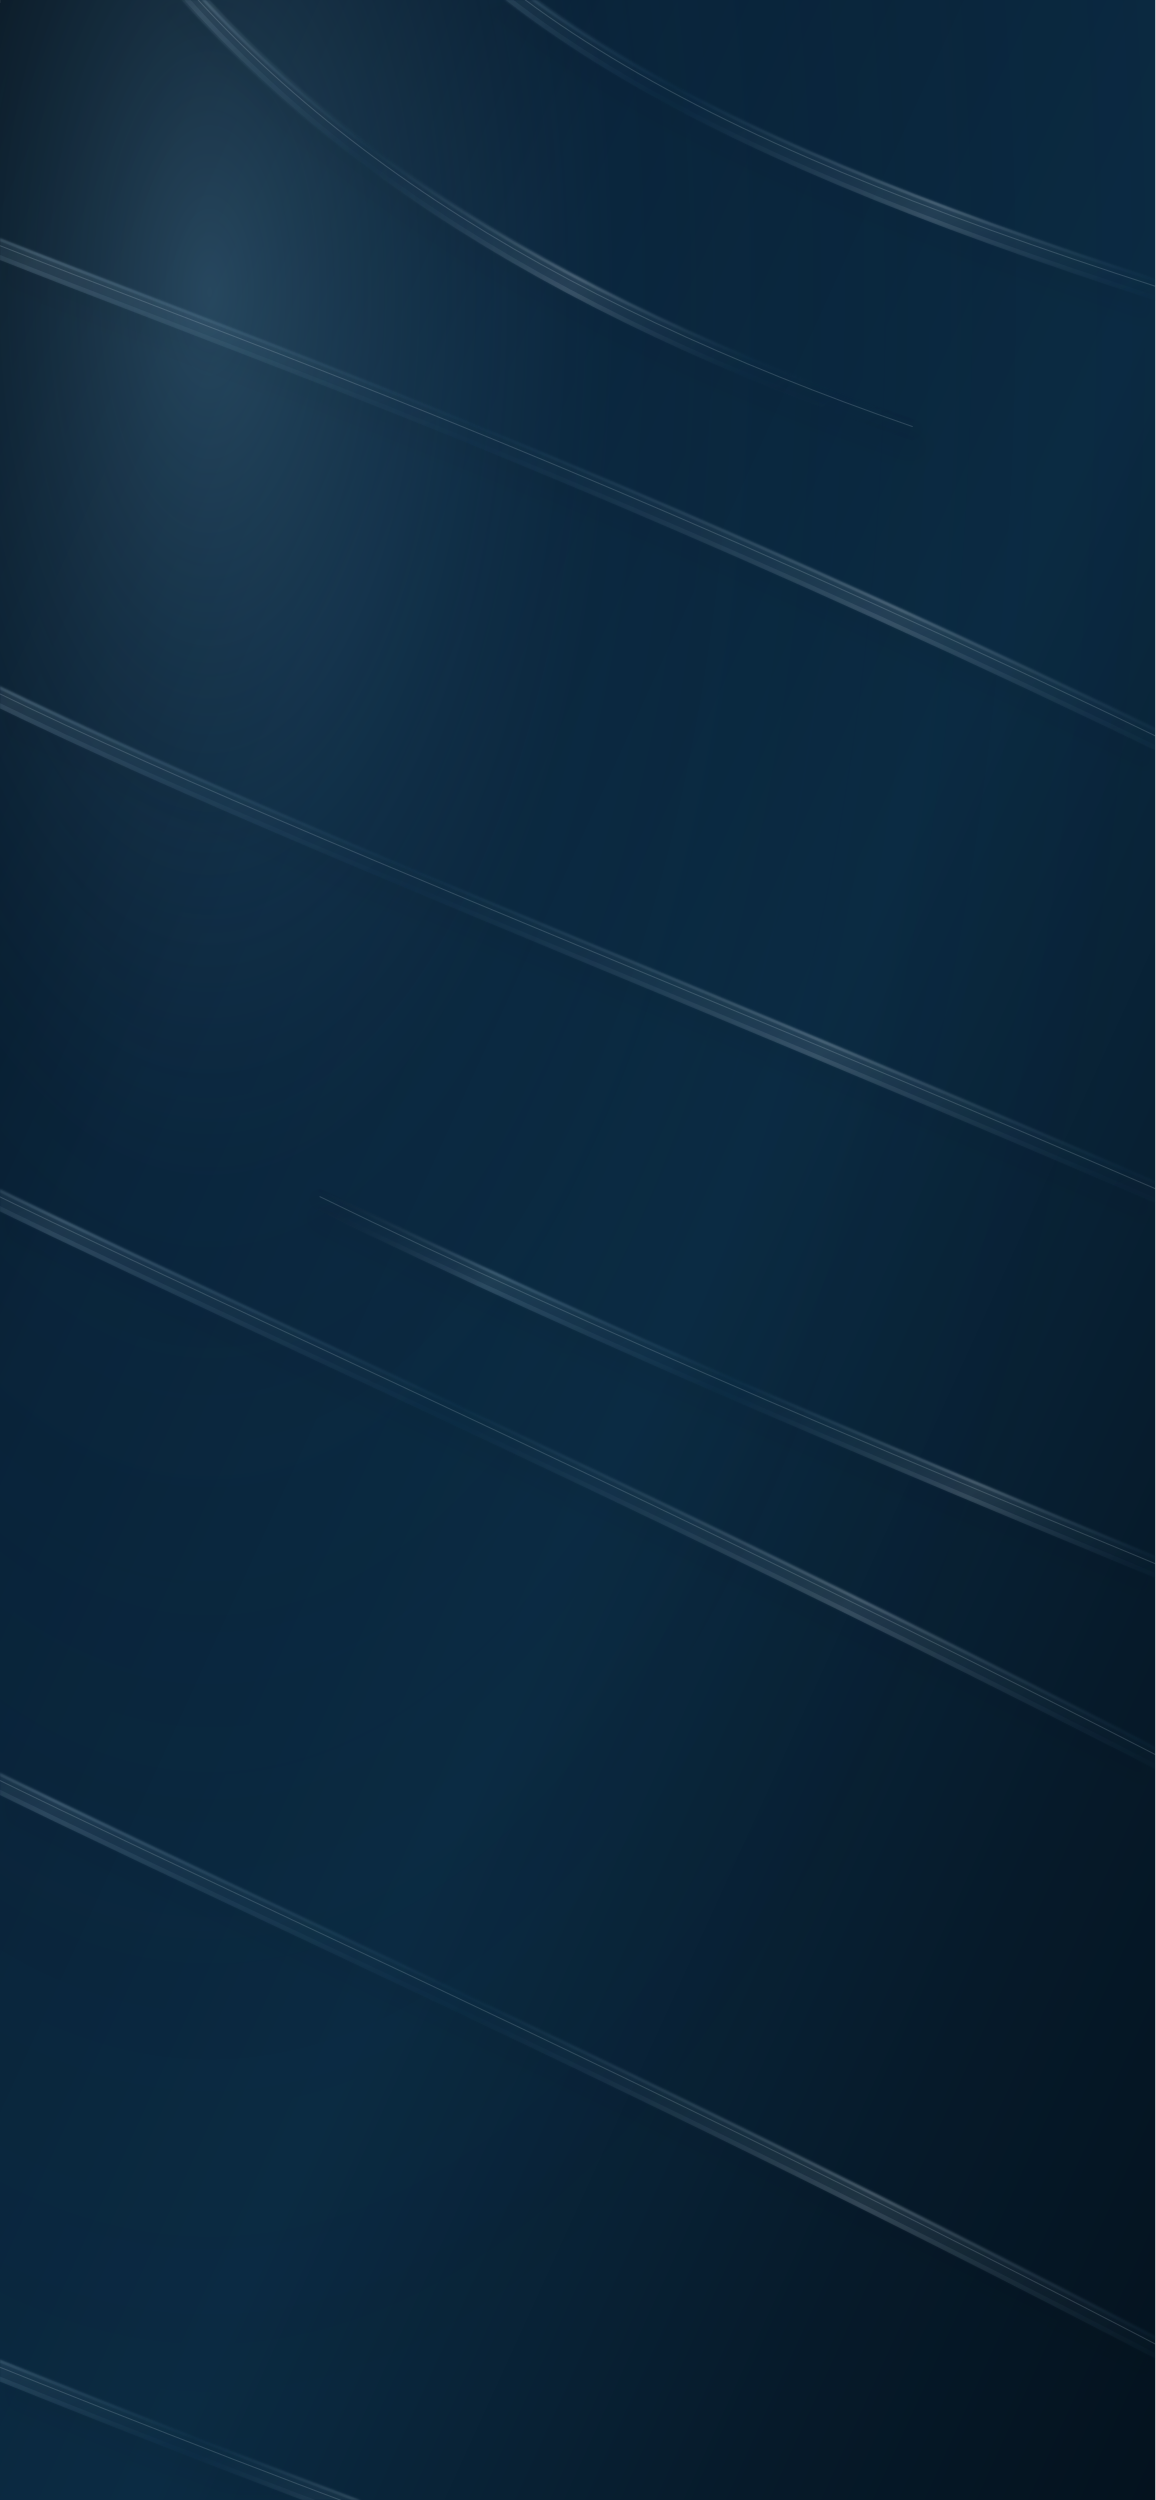
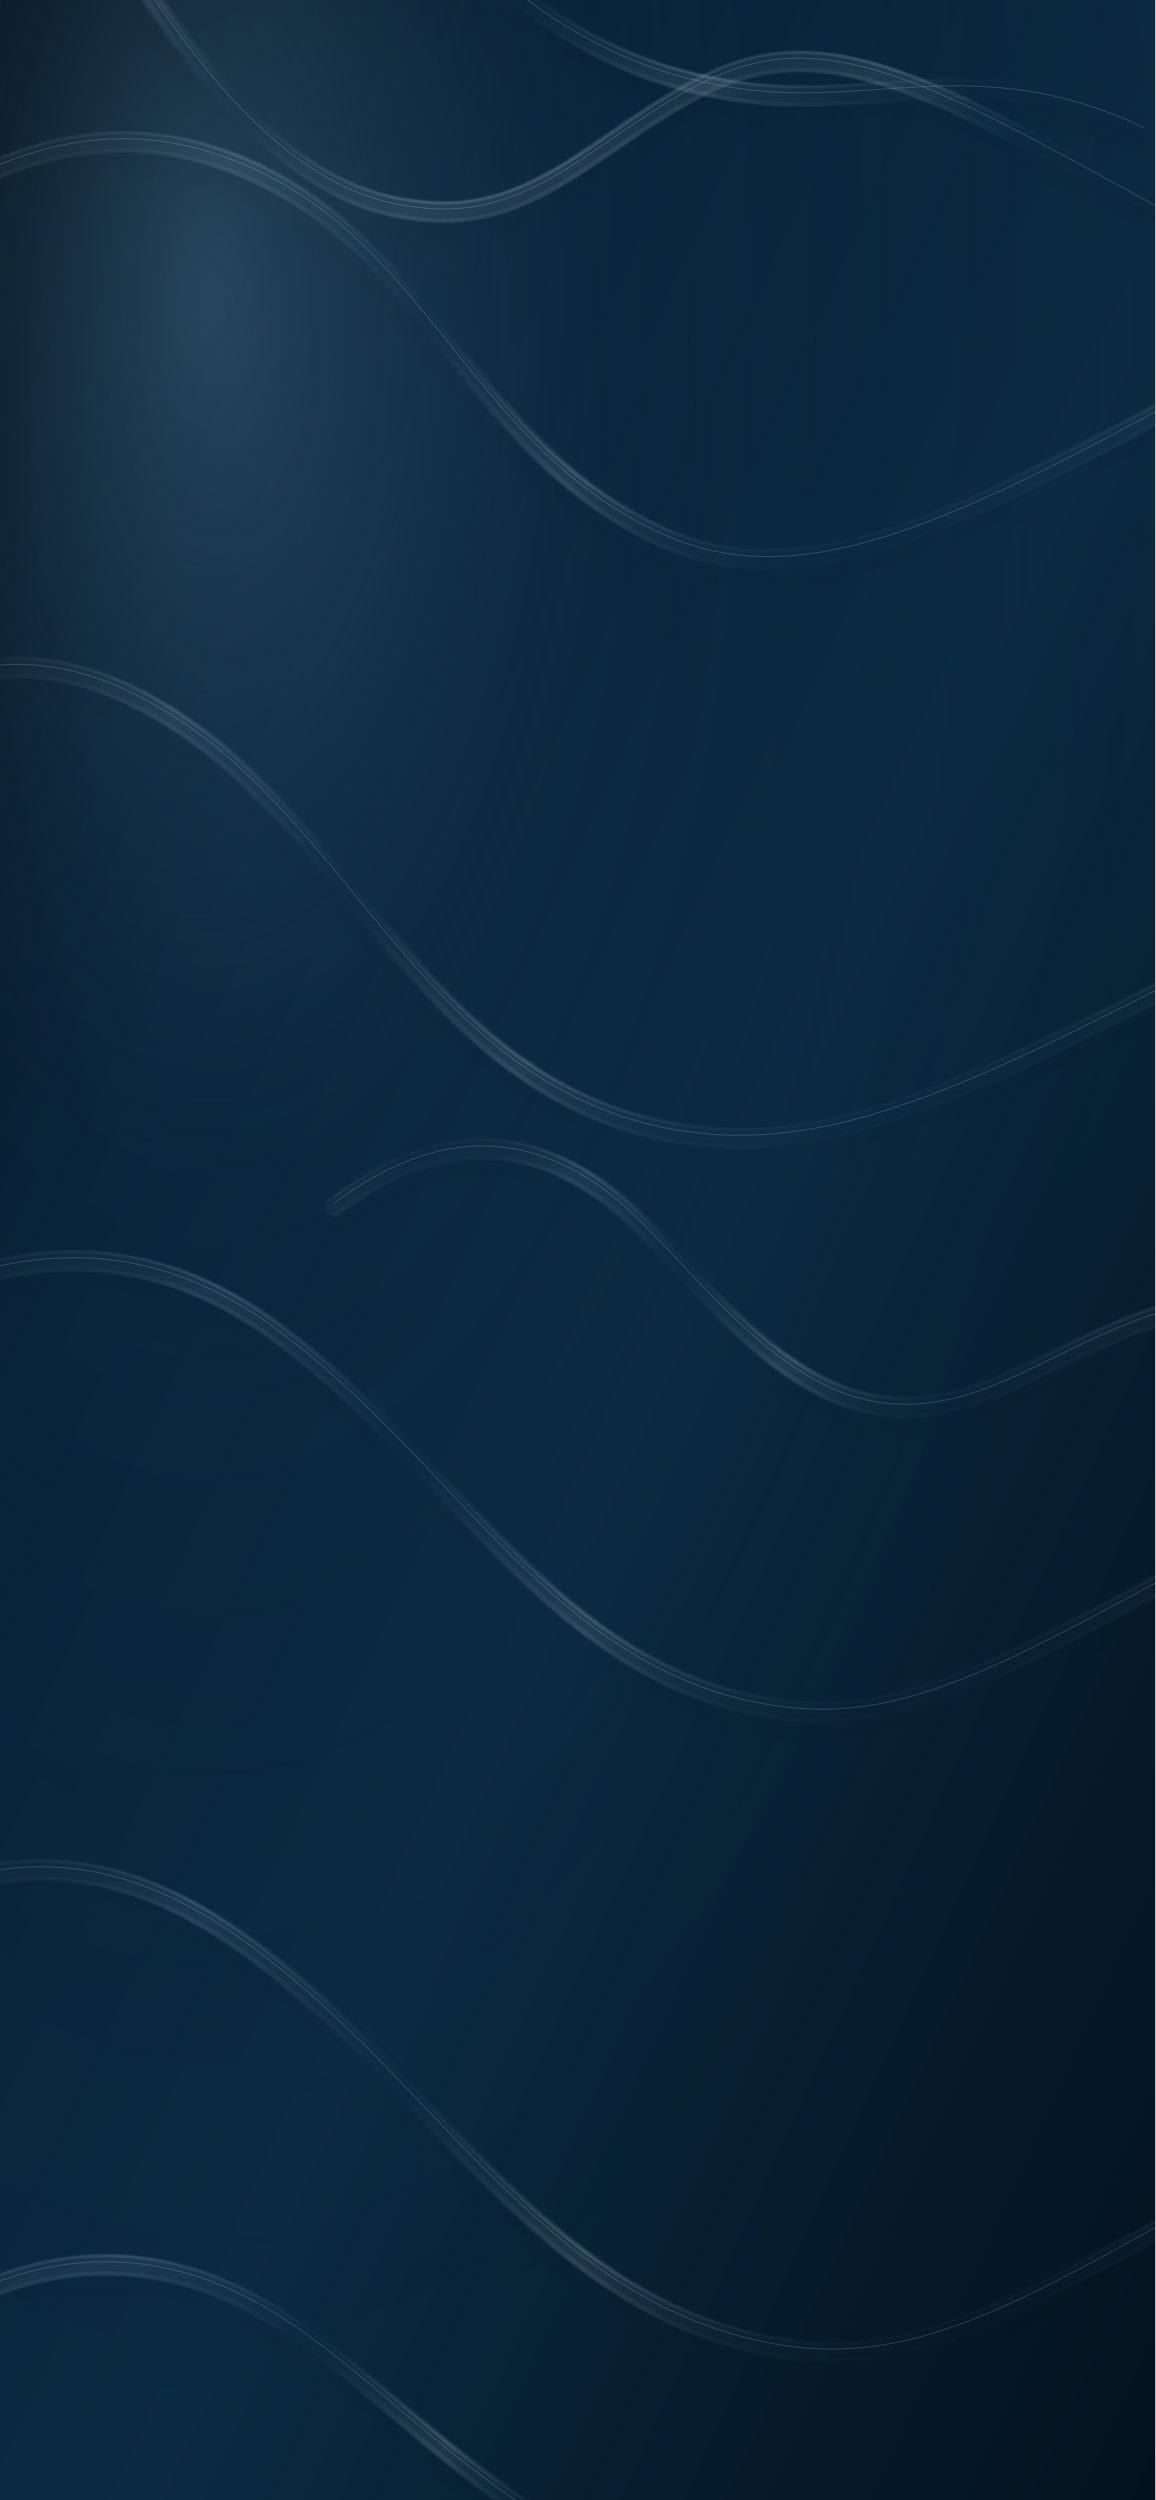
- <svg xmlns="http://www.w3.org/2000/svg" viewBox="0 0 390 844" preserveAspectRatio="xMidYMid slice" data-satin-style="fine-satin-drape-v8">
+ <svg xmlns="http://www.w3.org/2000/svg" viewBox="0 0 390 844" preserveAspectRatio="xMidYMid slice" data-satin-style="organic-satin-creases-v9">
  <defs>
    <linearGradient id="base" x1="0" y1="0" x2="1" y2="1">
      <stop offset="0" stop-color="#020b14" />
      <stop offset=".28" stop-color="#092238" />
      <stop offset=".56" stop-color="#0b2b43" />
      <stop offset=".82" stop-color="#061a2a" />
      <stop offset="1" stop-color="#04121e" />
    </linearGradient>
    <radialGradient id="glow" cx="18%" cy="12%" r="88%">
      <stop offset="0" stop-color="#74b7df" stop-opacity=".30" />
      <stop offset=".4" stop-color="#16415e" stop-opacity=".11" />
      <stop offset="1" stop-color="#020b14" stop-opacity="0" />
    </radialGradient>
    <linearGradient id="fold" x1="0" y1="0" x2="1" y2="1">
      <stop offset="0" stop-color="#06111d" stop-opacity=".24" />
      <stop offset=".18" stop-color="#c3e5fa" stop-opacity=".76" />
      <stop offset=".42" stop-color="#16415e" stop-opacity=".50" />
      <stop offset=".66" stop-color="#e5f5ff" stop-opacity=".84" />
      <stop offset=".84" stop-color="#17405d" stop-opacity=".40" />
      <stop offset="1" stop-color="#06111d" stop-opacity=".20" />
    </linearGradient>
    <filter id="blur" x="-18%" y="-18%" width="136%" height="136%">
      <feGaussianBlur stdDeviation="3" />
    </filter>
    <filter id="soft" x="-12%" y="-12%" width="124%" height="124%">
      <feGaussianBlur stdDeviation="0.4" />
    </filter>
  </defs>
  <rect width="100%" height="100%" fill="url(#base)" />
  <rect width="100%" height="100%" fill="url(#glow)" />
  <g data-fold-index="1">
-     <path data-fold-layer="shadow" d="M -95 42 C 22 102 150 126 492 300" transform="translate(0,6)" fill="none" stroke="#010912" stroke-width="12" stroke-linecap="round" opacity="0.025" filter="url(#blur)" />
-     <path data-fold-layer="body" d="M -95 42 C 22 102 150 126 492 300" fill="none" stroke="url(#fold)" stroke-width="7" stroke-linecap="round" opacity="0.14" filter="url(#soft)" />
-     <path data-fold-layer="inner-shade" d="M -95 42 C 22 102 150 126 492 300" transform="translate(0,3)" fill="none" stroke="url(#fold)" stroke-width="1.6" stroke-linecap="round" opacity="0.12" />
-     <path data-fold-layer="highlight" d="M -95 42 C 22 102 150 126 492 300" transform="translate(0,-3)" fill="none" stroke="url(#fold)" stroke-width="0.9" stroke-linecap="round" opacity="0.23" filter="url(#soft)" />
-     <path data-fold-layer="fine" d="M -95 42 C 22 102 150 126 492 300" transform="translate(0,-1)" fill="none" stroke="#e8f7ff" stroke-width="0.35" stroke-linecap="round" opacity="0.16" />
+     <path data-fold-layer="shadow" d="M -95 126 C -31 65 18 35 73 53 C 143 76 156 149 221 180 C 276 207 336 171 472 94" transform="translate(0,6)" fill="none" stroke="#010912" stroke-width="12" stroke-linecap="round" opacity="0.018" filter="url(#blur)" />
+     <path data-fold-layer="body" d="M -95 126 C -31 65 18 35 73 53 C 143 76 156 149 221 180 C 276 207 336 171 472 94" fill="none" stroke="url(#fold)" stroke-width="7" stroke-linecap="round" opacity="0.12" filter="url(#soft)" />
+     <path data-fold-layer="inner-shade" d="M -95 126 C -31 65 18 35 73 53 C 143 76 156 149 221 180 C 276 207 336 171 472 94" transform="translate(0,3)" fill="none" stroke="url(#fold)" stroke-width="1.6" stroke-linecap="round" opacity="0.085" />
+     <path data-fold-layer="highlight" d="M -95 126 C -31 65 18 35 73 53 C 143 76 156 149 221 180 C 276 207 336 171 472 94" transform="translate(0,-3)" fill="none" stroke="url(#fold)" stroke-width="0.9" stroke-linecap="round" opacity="0.20" filter="url(#soft)" />
+     <path data-fold-layer="fine" d="M -95 126 C -31 65 18 35 73 53 C 143 76 156 149 221 180 C 276 207 336 171 472 94" transform="translate(0,-1)" fill="none" stroke="#e8f7ff" stroke-width="0.35" stroke-linecap="round" opacity="0.16" />
  </g>
  <g data-fold-index="2">
-     <path data-fold-layer="shadow" d="M -88 188 C 35 262 170 305 472 438" transform="translate(0,6)" fill="none" stroke="#010912" stroke-width="12" stroke-linecap="round" opacity="0.025" filter="url(#blur)" />
-     <path data-fold-layer="body" d="M -88 188 C 35 262 170 305 472 438" fill="none" stroke="url(#fold)" stroke-width="7" stroke-linecap="round" opacity="0.14" filter="url(#soft)" />
-     <path data-fold-layer="inner-shade" d="M -88 188 C 35 262 170 305 472 438" transform="translate(0,3)" fill="none" stroke="url(#fold)" stroke-width="1.6" stroke-linecap="round" opacity="0.12" />
-     <path data-fold-layer="highlight" d="M -88 188 C 35 262 170 305 472 438" transform="translate(0,-3)" fill="none" stroke="url(#fold)" stroke-width="0.9" stroke-linecap="round" opacity="0.23" filter="url(#soft)" />
-     <path data-fold-layer="fine" d="M -88 188 C 35 262 170 305 472 438" transform="translate(0,-1)" fill="none" stroke="#e8f7ff" stroke-width="0.35" stroke-linecap="round" opacity="0.16" />
+     <path data-fold-layer="shadow" d="M -90 275 C -26 216 18 212 69 250 C 122 291 147 361 217 380 C 286 398 344 357 470 295" transform="translate(0,6)" fill="none" stroke="#010912" stroke-width="12" stroke-linecap="round" opacity="0.018" filter="url(#blur)" />
+     <path data-fold-layer="body" d="M -90 275 C -26 216 18 212 69 250 C 122 291 147 361 217 380 C 286 398 344 357 470 295" fill="none" stroke="url(#fold)" stroke-width="7" stroke-linecap="round" opacity="0.12" filter="url(#soft)" />
+     <path data-fold-layer="inner-shade" d="M -90 275 C -26 216 18 212 69 250 C 122 291 147 361 217 380 C 286 398 344 357 470 295" transform="translate(0,3)" fill="none" stroke="url(#fold)" stroke-width="1.6" stroke-linecap="round" opacity="0.085" />
+     <path data-fold-layer="highlight" d="M -90 275 C -26 216 18 212 69 250 C 122 291 147 361 217 380 C 286 398 344 357 470 295" transform="translate(0,-3)" fill="none" stroke="url(#fold)" stroke-width="0.9" stroke-linecap="round" opacity="0.20" filter="url(#soft)" />
+     <path data-fold-layer="fine" d="M -90 275 C -26 216 18 212 69 250 C 122 291 147 361 217 380 C 286 398 344 357 470 295" transform="translate(0,-1)" fill="none" stroke="#e8f7ff" stroke-width="0.35" stroke-linecap="round" opacity="0.16" />
  </g>
  <g data-fold-index="3">
-     <path data-fold-layer="shadow" d="M -78 365 C 40 430 188 486 472 636" transform="translate(0,6)" fill="none" stroke="#010912" stroke-width="12" stroke-linecap="round" opacity="0.025" filter="url(#blur)" />
-     <path data-fold-layer="body" d="M -78 365 C 40 430 188 486 472 636" fill="none" stroke="url(#fold)" stroke-width="7" stroke-linecap="round" opacity="0.14" filter="url(#soft)" />
-     <path data-fold-layer="inner-shade" d="M -78 365 C 40 430 188 486 472 636" transform="translate(0,3)" fill="none" stroke="url(#fold)" stroke-width="1.6" stroke-linecap="round" opacity="0.12" />
-     <path data-fold-layer="highlight" d="M -78 365 C 40 430 188 486 472 636" transform="translate(0,-3)" fill="none" stroke="url(#fold)" stroke-width="0.9" stroke-linecap="round" opacity="0.23" filter="url(#soft)" />
-     <path data-fold-layer="fine" d="M -78 365 C 40 430 188 486 472 636" transform="translate(0,-1)" fill="none" stroke="#e8f7ff" stroke-width="0.35" stroke-linecap="round" opacity="0.16" />
+     <path data-fold-layer="shadow" d="M -91 476 C -16 418 40 412 91 448 C 152 492 183 559 252 575 C 313 589 350 553 473 492" transform="translate(0,6)" fill="none" stroke="#010912" stroke-width="12" stroke-linecap="round" opacity="0.018" filter="url(#blur)" />
+     <path data-fold-layer="body" d="M -91 476 C -16 418 40 412 91 448 C 152 492 183 559 252 575 C 313 589 350 553 473 492" fill="none" stroke="url(#fold)" stroke-width="7" stroke-linecap="round" opacity="0.12" filter="url(#soft)" />
+     <path data-fold-layer="inner-shade" d="M -91 476 C -16 418 40 412 91 448 C 152 492 183 559 252 575 C 313 589 350 553 473 492" transform="translate(0,3)" fill="none" stroke="url(#fold)" stroke-width="1.6" stroke-linecap="round" opacity="0.085" />
+     <path data-fold-layer="highlight" d="M -91 476 C -16 418 40 412 91 448 C 152 492 183 559 252 575 C 313 589 350 553 473 492" transform="translate(0,-3)" fill="none" stroke="url(#fold)" stroke-width="0.9" stroke-linecap="round" opacity="0.20" filter="url(#soft)" />
+     <path data-fold-layer="fine" d="M -91 476 C -16 418 40 412 91 448 C 152 492 183 559 252 575 C 313 589 350 553 473 492" transform="translate(0,-1)" fill="none" stroke="#e8f7ff" stroke-width="0.35" stroke-linecap="round" opacity="0.16" />
  </g>
  <g data-fold-index="4">
-     <path data-fold-layer="shadow" d="M -82 560 C 46 630 198 688 480 840" transform="translate(0,6)" fill="none" stroke="#010912" stroke-width="12" stroke-linecap="round" opacity="0.025" filter="url(#blur)" />
-     <path data-fold-layer="body" d="M -82 560 C 46 630 198 688 480 840" fill="none" stroke="url(#fold)" stroke-width="7" stroke-linecap="round" opacity="0.14" filter="url(#soft)" />
-     <path data-fold-layer="inner-shade" d="M -82 560 C 46 630 198 688 480 840" transform="translate(0,3)" fill="none" stroke="url(#fold)" stroke-width="1.6" stroke-linecap="round" opacity="0.12" />
-     <path data-fold-layer="highlight" d="M -82 560 C 46 630 198 688 480 840" transform="translate(0,-3)" fill="none" stroke="url(#fold)" stroke-width="0.9" stroke-linecap="round" opacity="0.23" filter="url(#soft)" />
-     <path data-fold-layer="fine" d="M -82 560 C 46 630 198 688 480 840" transform="translate(0,-1)" fill="none" stroke="#e8f7ff" stroke-width="0.35" stroke-linecap="round" opacity="0.16" />
+     <path data-fold-layer="shadow" d="M -90 684 C -24 621 29 618 82 656 C 144 700 179 771 251 790 C 319 808 361 763 472 710" transform="translate(0,6)" fill="none" stroke="#010912" stroke-width="12" stroke-linecap="round" opacity="0.018" filter="url(#blur)" />
+     <path data-fold-layer="body" d="M -90 684 C -24 621 29 618 82 656 C 144 700 179 771 251 790 C 319 808 361 763 472 710" fill="none" stroke="url(#fold)" stroke-width="7" stroke-linecap="round" opacity="0.12" filter="url(#soft)" />
+     <path data-fold-layer="inner-shade" d="M -90 684 C -24 621 29 618 82 656 C 144 700 179 771 251 790 C 319 808 361 763 472 710" transform="translate(0,3)" fill="none" stroke="url(#fold)" stroke-width="1.6" stroke-linecap="round" opacity="0.085" />
+     <path data-fold-layer="highlight" d="M -90 684 C -24 621 29 618 82 656 C 144 700 179 771 251 790 C 319 808 361 763 472 710" transform="translate(0,-3)" fill="none" stroke="url(#fold)" stroke-width="0.9" stroke-linecap="round" opacity="0.20" filter="url(#soft)" />
+     <path data-fold-layer="fine" d="M -90 684 C -24 621 29 618 82 656 C 144 700 179 771 251 790 C 319 808 361 763 472 710" transform="translate(0,-1)" fill="none" stroke="#e8f7ff" stroke-width="0.35" stroke-linecap="round" opacity="0.16" />
  </g>
  <g data-fold-index="5">
-     <path data-fold-layer="shadow" d="M 118 -58 C 175 20 274 64 456 118" transform="translate(0,6)" fill="none" stroke="#010912" stroke-width="12" stroke-linecap="round" opacity="0.025" filter="url(#blur)" />
-     <path data-fold-layer="body" d="M 118 -58 C 175 20 274 64 456 118" fill="none" stroke="url(#fold)" stroke-width="7" stroke-linecap="round" opacity="0.14" filter="url(#soft)" />
-     <path data-fold-layer="inner-shade" d="M 118 -58 C 175 20 274 64 456 118" transform="translate(0,3)" fill="none" stroke="url(#fold)" stroke-width="1.6" stroke-linecap="round" opacity="0.12" />
-     <path data-fold-layer="highlight" d="M 118 -58 C 175 20 274 64 456 118" transform="translate(0,-3)" fill="none" stroke="url(#fold)" stroke-width="0.9" stroke-linecap="round" opacity="0.23" filter="url(#soft)" />
-     <path data-fold-layer="fine" d="M 118 -58 C 175 20 274 64 456 118" transform="translate(0,-1)" fill="none" stroke="#e8f7ff" stroke-width="0.35" stroke-linecap="round" opacity="0.16" />
+     <path data-fold-layer="shadow" d="M 113 -68 C 159 -6 198 22 244 30 C 293 39 329 17 386 44" transform="translate(0,6)" fill="none" stroke="#010912" stroke-width="12" stroke-linecap="round" opacity="0.018" filter="url(#blur)" />
+     <path data-fold-layer="body" d="M 113 -68 C 159 -6 198 22 244 30 C 293 39 329 17 386 44" fill="none" stroke="url(#fold)" stroke-width="7" stroke-linecap="round" opacity="0.12" filter="url(#soft)" />
+     <path data-fold-layer="inner-shade" d="M 113 -68 C 159 -6 198 22 244 30 C 293 39 329 17 386 44" transform="translate(0,3)" fill="none" stroke="url(#fold)" stroke-width="1.6" stroke-linecap="round" opacity="0.085" />
+     <path data-fold-layer="highlight" d="M 113 -68 C 159 -6 198 22 244 30 C 293 39 329 17 386 44" transform="translate(0,-3)" fill="none" stroke="url(#fold)" stroke-width="0.9" stroke-linecap="round" opacity="0.20" filter="url(#soft)" />
+     <path data-fold-layer="fine" d="M 113 -68 C 159 -6 198 22 244 30 C 293 39 329 17 386 44" transform="translate(0,-1)" fill="none" stroke="#e8f7ff" stroke-width="0.35" stroke-linecap="round" opacity="0.16" />
  </g>
  <g data-fold-index="6">
-     <path data-fold-layer="shadow" d="M -74 770 C 42 818 160 864 270 900" transform="translate(0,6)" fill="none" stroke="#010912" stroke-width="12" stroke-linecap="round" opacity="0.025" filter="url(#blur)" />
-     <path data-fold-layer="body" d="M -74 770 C 42 818 160 864 270 900" fill="none" stroke="url(#fold)" stroke-width="7" stroke-linecap="round" opacity="0.14" filter="url(#soft)" />
-     <path data-fold-layer="inner-shade" d="M -74 770 C 42 818 160 864 270 900" transform="translate(0,3)" fill="none" stroke="url(#fold)" stroke-width="1.6" stroke-linecap="round" opacity="0.12" />
-     <path data-fold-layer="highlight" d="M -74 770 C 42 818 160 864 270 900" transform="translate(0,-3)" fill="none" stroke="url(#fold)" stroke-width="0.9" stroke-linecap="round" opacity="0.23" filter="url(#soft)" />
-     <path data-fold-layer="fine" d="M -74 770 C 42 818 160 864 270 900" transform="translate(0,-1)" fill="none" stroke="#e8f7ff" stroke-width="0.35" stroke-linecap="round" opacity="0.16" />
+     <path data-fold-layer="shadow" d="M -71 821 C -17 765 36 750 88 779 C 132 804 171 859 231 870" transform="translate(0,6)" fill="none" stroke="#010912" stroke-width="12" stroke-linecap="round" opacity="0.018" filter="url(#blur)" />
+     <path data-fold-layer="body" d="M -71 821 C -17 765 36 750 88 779 C 132 804 171 859 231 870" fill="none" stroke="url(#fold)" stroke-width="7" stroke-linecap="round" opacity="0.12" filter="url(#soft)" />
+     <path data-fold-layer="inner-shade" d="M -71 821 C -17 765 36 750 88 779 C 132 804 171 859 231 870" transform="translate(0,3)" fill="none" stroke="url(#fold)" stroke-width="1.6" stroke-linecap="round" opacity="0.085" />
+     <path data-fold-layer="highlight" d="M -71 821 C -17 765 36 750 88 779 C 132 804 171 859 231 870" transform="translate(0,-3)" fill="none" stroke="url(#fold)" stroke-width="0.9" stroke-linecap="round" opacity="0.20" filter="url(#soft)" />
+     <path data-fold-layer="fine" d="M -71 821 C -17 765 36 750 88 779 C 132 804 171 859 231 870" transform="translate(0,-1)" fill="none" stroke="#e8f7ff" stroke-width="0.35" stroke-linecap="round" opacity="0.16" />
  </g>
  <g data-fold-index="7">
-     <path data-fold-layer="shadow" d="M 34 -40 C 94 46 184 102 308 145" transform="translate(0,6)" fill="none" stroke="#010912" stroke-width="12" stroke-linecap="round" opacity="0.025" filter="url(#blur)" />
-     <path data-fold-layer="body" d="M 34 -40 C 94 46 184 102 308 145" fill="none" stroke="url(#fold)" stroke-width="7" stroke-linecap="round" opacity="0.14" filter="url(#soft)" />
-     <path data-fold-layer="inner-shade" d="M 34 -40 C 94 46 184 102 308 145" transform="translate(0,3)" fill="none" stroke="url(#fold)" stroke-width="1.6" stroke-linecap="round" opacity="0.12" />
-     <path data-fold-layer="highlight" d="M 34 -40 C 94 46 184 102 308 145" transform="translate(0,-3)" fill="none" stroke="url(#fold)" stroke-width="0.9" stroke-linecap="round" opacity="0.23" filter="url(#soft)" />
-     <path data-fold-layer="fine" d="M 34 -40 C 94 46 184 102 308 145" transform="translate(0,-1)" fill="none" stroke="#e8f7ff" stroke-width="0.35" stroke-linecap="round" opacity="0.16" />
+     <path data-fold-layer="shadow" d="M 26 -41 C 70 35 103 67 141 71 C 181 76 202 46 239 28 C 280 8 318 31 393 72" transform="translate(0,6)" fill="none" stroke="#010912" stroke-width="12" stroke-linecap="round" opacity="0.018" filter="url(#blur)" />
+     <path data-fold-layer="body" d="M 26 -41 C 70 35 103 67 141 71 C 181 76 202 46 239 28 C 280 8 318 31 393 72" fill="none" stroke="url(#fold)" stroke-width="7" stroke-linecap="round" opacity="0.12" filter="url(#soft)" />
+     <path data-fold-layer="inner-shade" d="M 26 -41 C 70 35 103 67 141 71 C 181 76 202 46 239 28 C 280 8 318 31 393 72" transform="translate(0,3)" fill="none" stroke="url(#fold)" stroke-width="1.6" stroke-linecap="round" opacity="0.085" />
+     <path data-fold-layer="highlight" d="M 26 -41 C 70 35 103 67 141 71 C 181 76 202 46 239 28 C 280 8 318 31 393 72" transform="translate(0,-3)" fill="none" stroke="url(#fold)" stroke-width="0.9" stroke-linecap="round" opacity="0.20" filter="url(#soft)" />
+     <path data-fold-layer="fine" d="M 26 -41 C 70 35 103 67 141 71 C 181 76 202 46 239 28 C 280 8 318 31 393 72" transform="translate(0,-1)" fill="none" stroke="#e8f7ff" stroke-width="0.35" stroke-linecap="round" opacity="0.16" />
  </g>
  <g data-fold-index="8">
-     <path data-fold-layer="shadow" d="M 108 405 C 200 450 305 494 446 552" transform="translate(0,6)" fill="none" stroke="#010912" stroke-width="12" stroke-linecap="round" opacity="0.025" filter="url(#blur)" />
-     <path data-fold-layer="body" d="M 108 405 C 200 450 305 494 446 552" fill="none" stroke="url(#fold)" stroke-width="7" stroke-linecap="round" opacity="0.14" filter="url(#soft)" />
-     <path data-fold-layer="inner-shade" d="M 108 405 C 200 450 305 494 446 552" transform="translate(0,3)" fill="none" stroke="url(#fold)" stroke-width="1.6" stroke-linecap="round" opacity="0.12" />
-     <path data-fold-layer="highlight" d="M 108 405 C 200 450 305 494 446 552" transform="translate(0,-3)" fill="none" stroke="url(#fold)" stroke-width="0.9" stroke-linecap="round" opacity="0.23" filter="url(#soft)" />
-     <path data-fold-layer="fine" d="M 108 405 C 200 450 305 494 446 552" transform="translate(0,-1)" fill="none" stroke="#e8f7ff" stroke-width="0.35" stroke-linecap="round" opacity="0.16" />
+     <path data-fold-layer="shadow" d="M 113 407 C 152 378 187 383 218 415 C 247 445 272 477 309 475 C 347 473 375 438 430 438" transform="translate(0,6)" fill="none" stroke="#010912" stroke-width="12" stroke-linecap="round" opacity="0.018" filter="url(#blur)" />
+     <path data-fold-layer="body" d="M 113 407 C 152 378 187 383 218 415 C 247 445 272 477 309 475 C 347 473 375 438 430 438" fill="none" stroke="url(#fold)" stroke-width="7" stroke-linecap="round" opacity="0.12" filter="url(#soft)" />
+     <path data-fold-layer="inner-shade" d="M 113 407 C 152 378 187 383 218 415 C 247 445 272 477 309 475 C 347 473 375 438 430 438" transform="translate(0,3)" fill="none" stroke="url(#fold)" stroke-width="1.6" stroke-linecap="round" opacity="0.085" />
+     <path data-fold-layer="highlight" d="M 113 407 C 152 378 187 383 218 415 C 247 445 272 477 309 475 C 347 473 375 438 430 438" transform="translate(0,-3)" fill="none" stroke="url(#fold)" stroke-width="0.9" stroke-linecap="round" opacity="0.20" filter="url(#soft)" />
+     <path data-fold-layer="fine" d="M 113 407 C 152 378 187 383 218 415 C 247 445 272 477 309 475 C 347 473 375 438 430 438" transform="translate(0,-1)" fill="none" stroke="#e8f7ff" stroke-width="0.35" stroke-linecap="round" opacity="0.16" />
  </g>
  <path data-fabric-sheen="micro" d="M 0 1 L 0 0 L 100% 0" fill="none" stroke="white" stroke-width=".35" opacity=".1" />
</svg>
